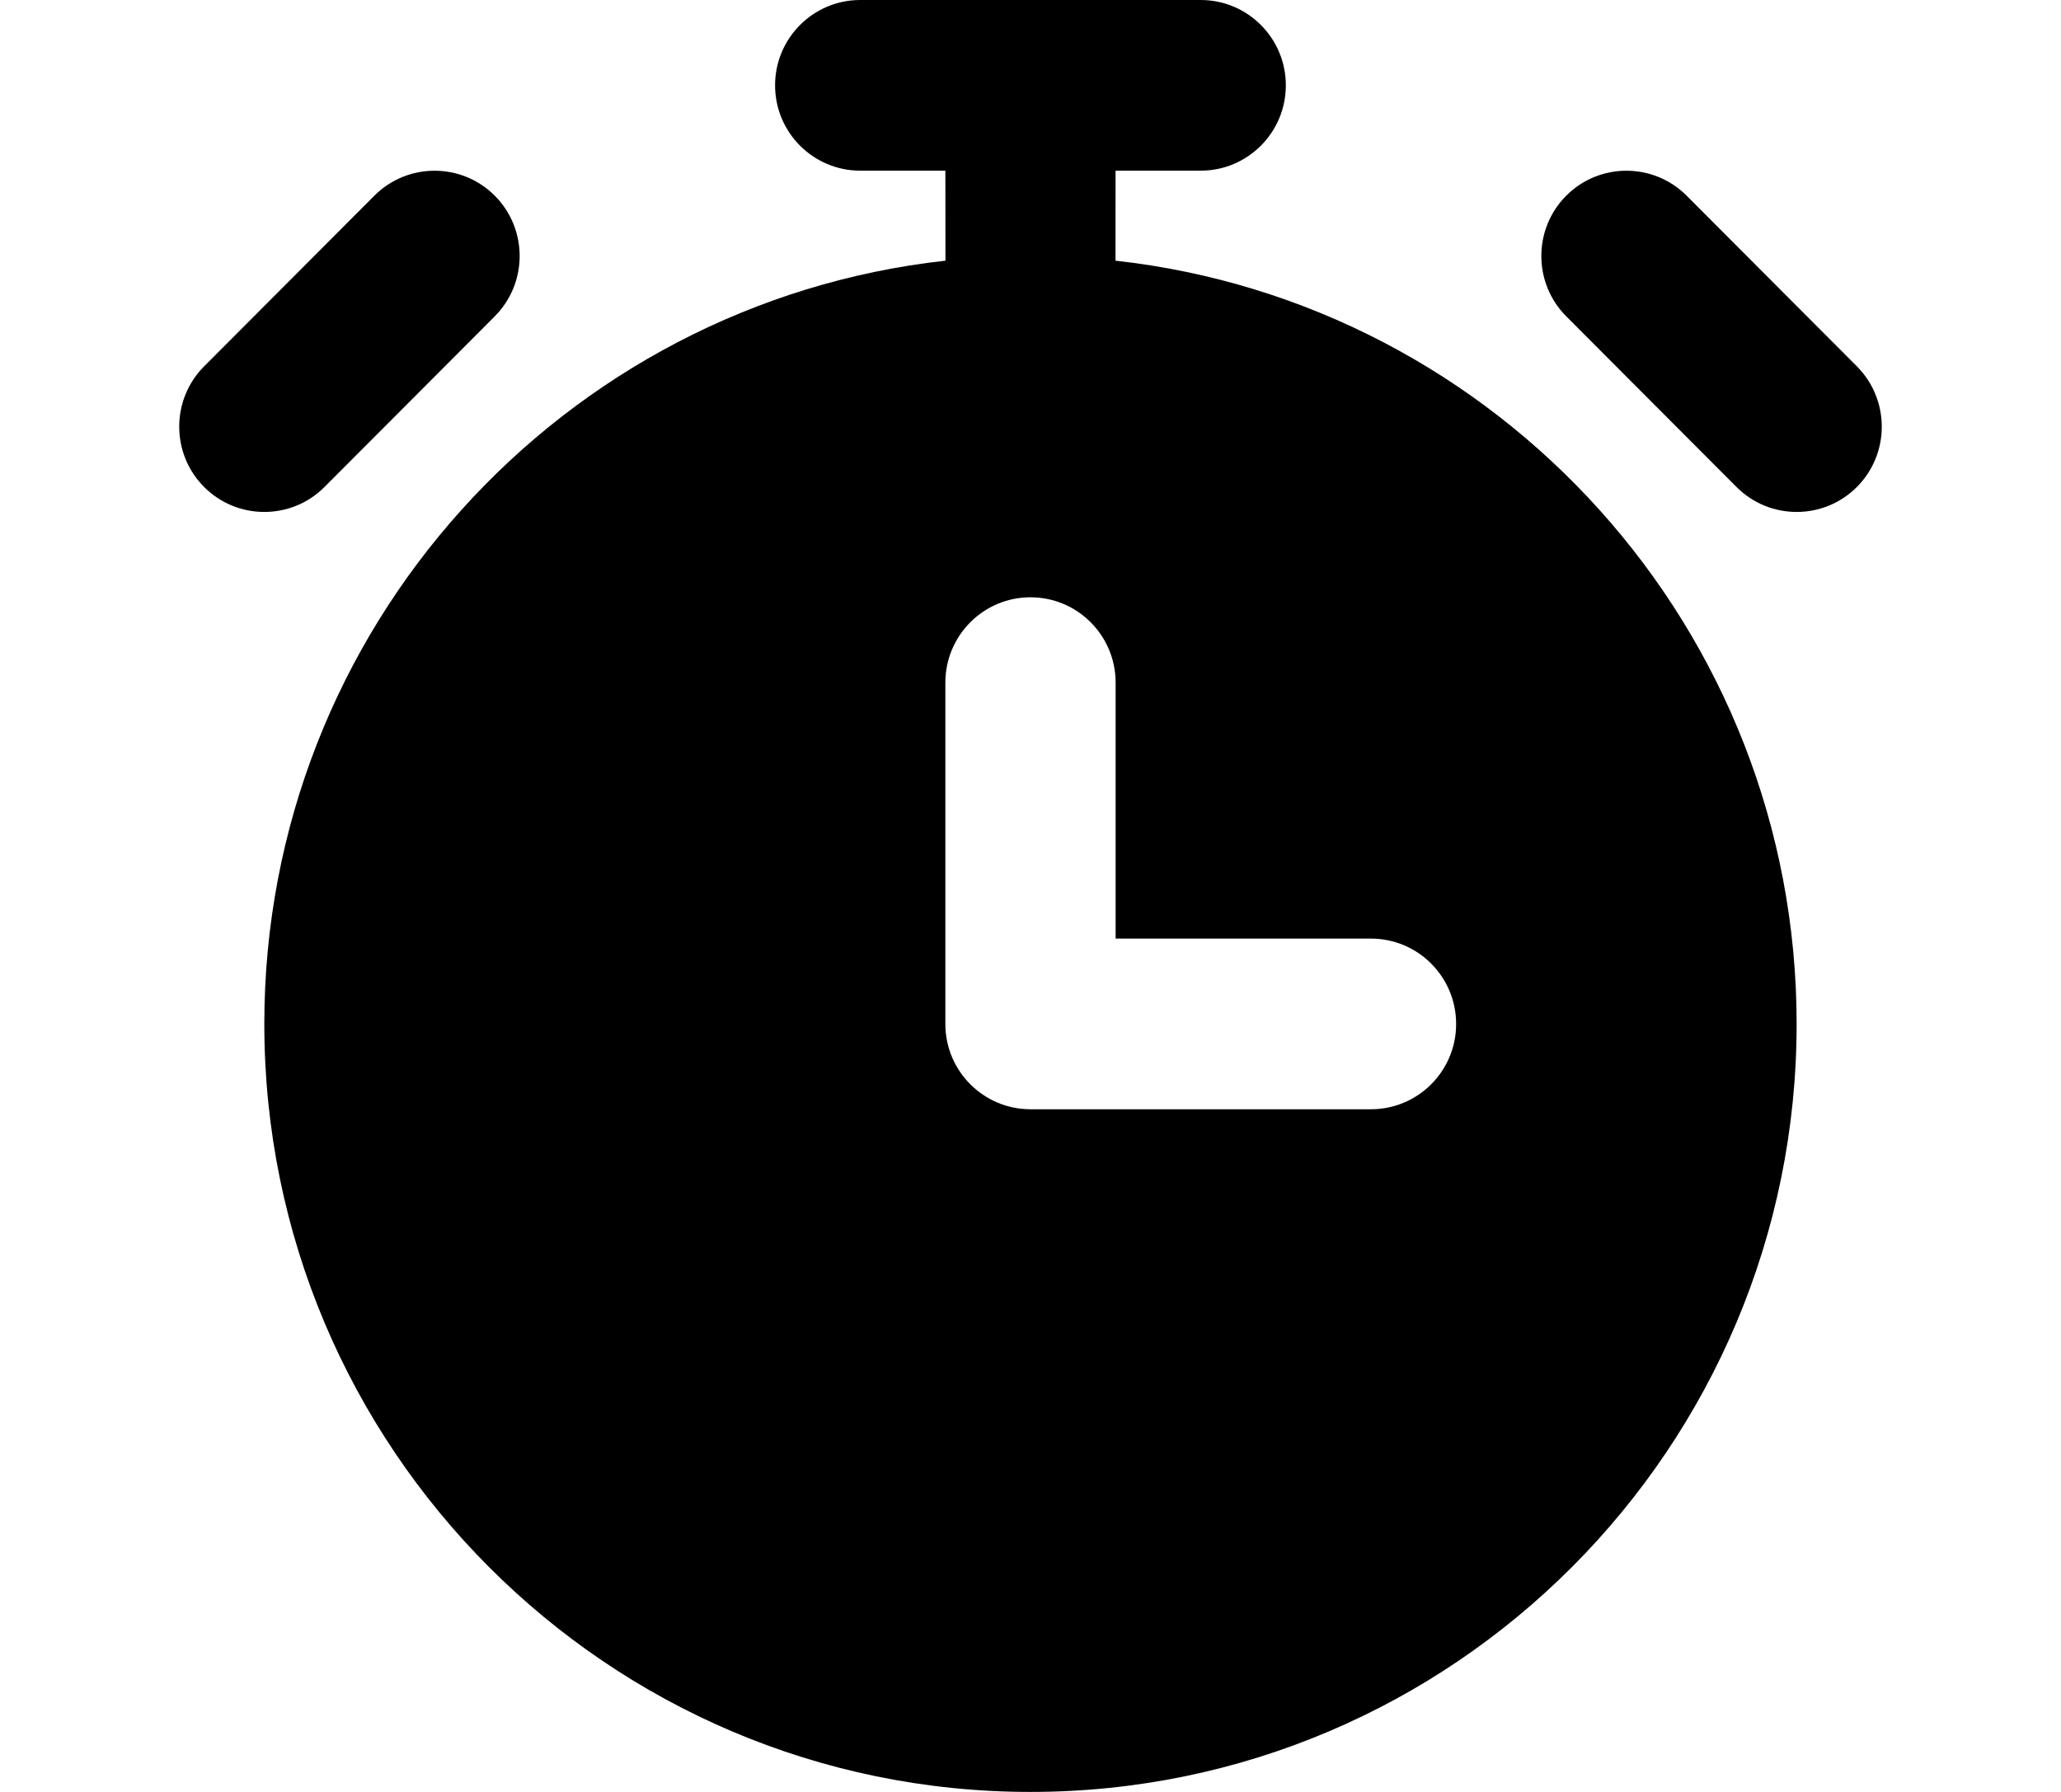
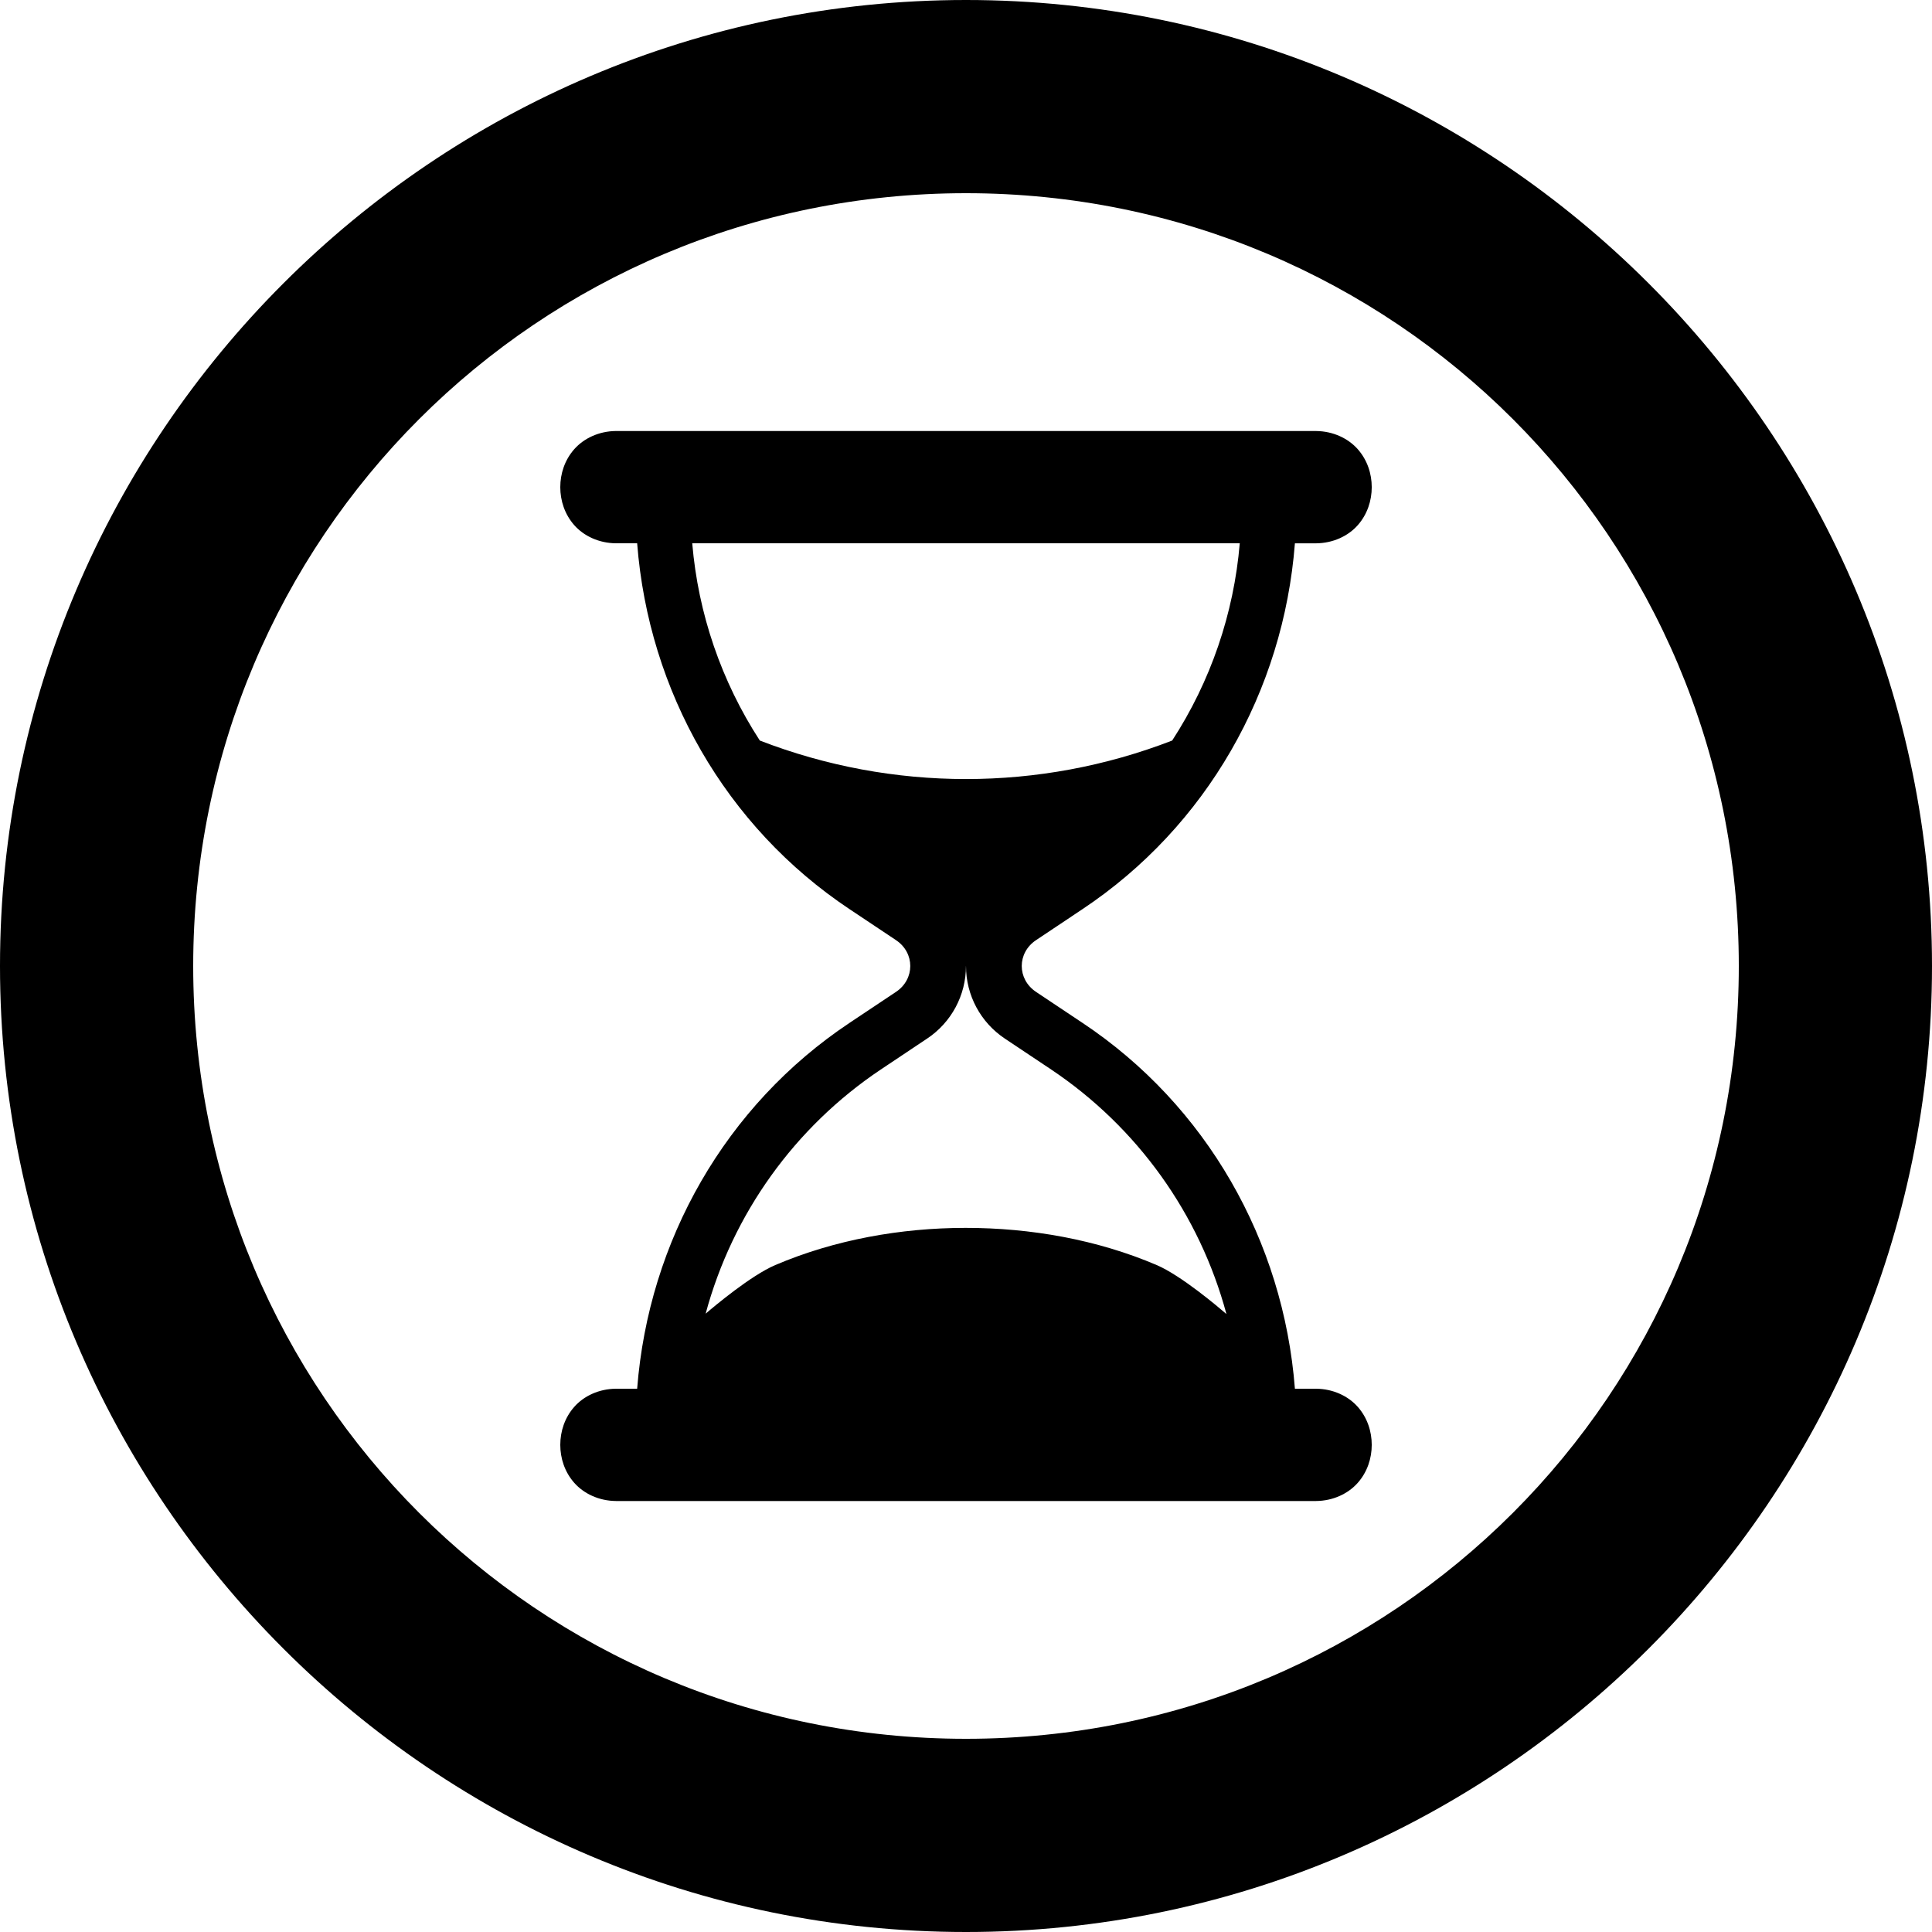
- <svg xmlns="http://www.w3.org/2000/svg" width="115" height="100" version="1.1" viewBox="0 0 115 100" id="svg10">
-   <defs id="defs14" />
-   <g id="g852" transform="matrix(0.997532,0,0,1,0.02467992,0)" style="stroke-width:1.001">
-     <path id="path2" style="fill:#000000;fill-opacity:1;fill-rule:evenodd;stroke-width:1.001" d="m 48.092,0 c -2.628,0 -4.762,2.134 -4.762,4.762 0,2.629 2.134,4.762 4.762,4.762 h 4.764 l 0.004,5.023 C 31.445,16.914 14.76,35.094 14.76,57.143 14.76,80.795 33.965,100 57.617,100 c 23.653,0 42.855,-19.206 42.855,-42.857 0,-22.048 -16.685,-40.228 -38.1,-42.596 l 0.004,-5.023 h 4.762 c 2.629,0 4.762,-2.133 4.762,-4.762 C 71.9,2.133 69.768,0 67.139,0 Z m 9.525,33.332 c 2.629,0 4.762,2.132 4.762,4.762 v 14.285 h 14.285 c 2.629,0 4.762,2.134 4.762,4.764 0,2.628 -2.132,4.76 -4.762,4.76 H 57.617 c -2.628,0 -4.762,-2.132 -4.762,-4.76 V 38.094 c 0,-2.629 2.133,-4.762 4.762,-4.762 z" />
-     <path d="m 18.126,27.177 9.524,-9.524 c 1.857,-1.858 1.857,-4.876 0,-6.733 -1.857,-1.857 -4.876,-1.857 -6.733,0 l -9.524,9.524 c -1.857,1.857 -1.857,4.876 0,6.733 1.857,1.857 4.876,1.857 6.733,0 z" id="path4" style="fill-rule:evenodd;stroke-width:1.001" />
-     <path d="m 103.842,20.444 -9.524,-9.524 c -1.858,-1.857 -4.876,-1.857 -6.733,0 -1.857,1.857 -1.857,4.875 0,6.733 l 9.524,9.524 c 1.857,1.857 4.875,1.857 6.733,0 1.857,-1.857 1.857,-4.876 0,-6.733 z" id="path6" style="fill-rule:evenodd;stroke-width:1.001" />
-   </g>
+ <svg xmlns="http://www.w3.org/2000/svg" width="100" height="100" version="1.1" viewBox="0 0 100 100">
+   <path d="m50 0c-27.555 0-50 22.445-50 50 0 27.555 22.445 50 50 50s50-22.445 50-50-22.445-50-50-50zm0 10c22.151 0 40 17.849 40 40s-17.849 40-40 40c-22.151 0-40-17.849-40-40s17.849-40 40-40zm-18.121 12.309c-0.879 0.008-1.66 0.379-2.156 0.941-0.496 0.562-0.723 1.27-0.723 1.965 0 0.695 0.227 1.405 0.723 1.967 0.496 0.562 1.278 0.931 2.156 0.939h0.006 1.094c0.592 7.655 4.575 14.664 10.996 18.939l2.402 1.602c0.985 0.657 0.985 2.021 0 2.678l-2.402 1.602c-6.421 4.275-10.403 11.282-10.996 18.938h-1.094-0.006c-0.879 0.008-1.66 0.377-2.156 0.939-0.496 0.562-0.723 1.272-0.723 1.967 0 0.695 0.227 1.403 0.723 1.965 0.496 0.562 1.278 0.933 2.156 0.941h0.006 16.047 20.184 0.006c0.879-0.008 1.66-0.379 2.156-0.941 0.496-0.562 0.723-1.27 0.723-1.965 0-0.695-0.227-1.405-0.723-1.967-0.496-0.562-1.278-0.931-2.156-0.939h-0.006-1.092c-0.592-7.656-4.576-14.665-10.998-18.939h-0.002l-2.4-1.602c-0.985-0.657-0.985-2.019 0-2.676l2.4-1.602c6.423-4.275 10.408-11.283 11-18.939h1.092 0.006c0.879-0.008 1.66-0.377 2.156-0.939 0.496-0.562 0.723-1.272 0.723-1.967 0-0.695-0.227-1.403-0.723-1.965-0.496-0.562-1.278-0.933-2.156-0.941h-0.006-36.23-0.006zm3.951 5.812h28.34a22.15 22.15 0 0 1-3.498 10.209 29.565 29.565 0 0 1-21.344 0 22.151 22.151 0 0 1-3.498-10.209zm14.17 21.879a4.506 4.506 0 0 0 2.012 3.758l2.4 1.602a22.151 22.151 0 0 1 9.068 12.654c-0.403-0.348-2.337-1.99-3.606-2.533-3.09-1.323-6.537-1.927-9.898-1.926-3.346 0.001-6.774 0.611-9.852 1.926-1.253 0.535-3.15 2.129-3.6 2.514a22.152 22.152 0 0 1 9.062-12.635l2.4-1.602a4.506 4.506 0 0 0 2.012-3.758z" />
</svg>
